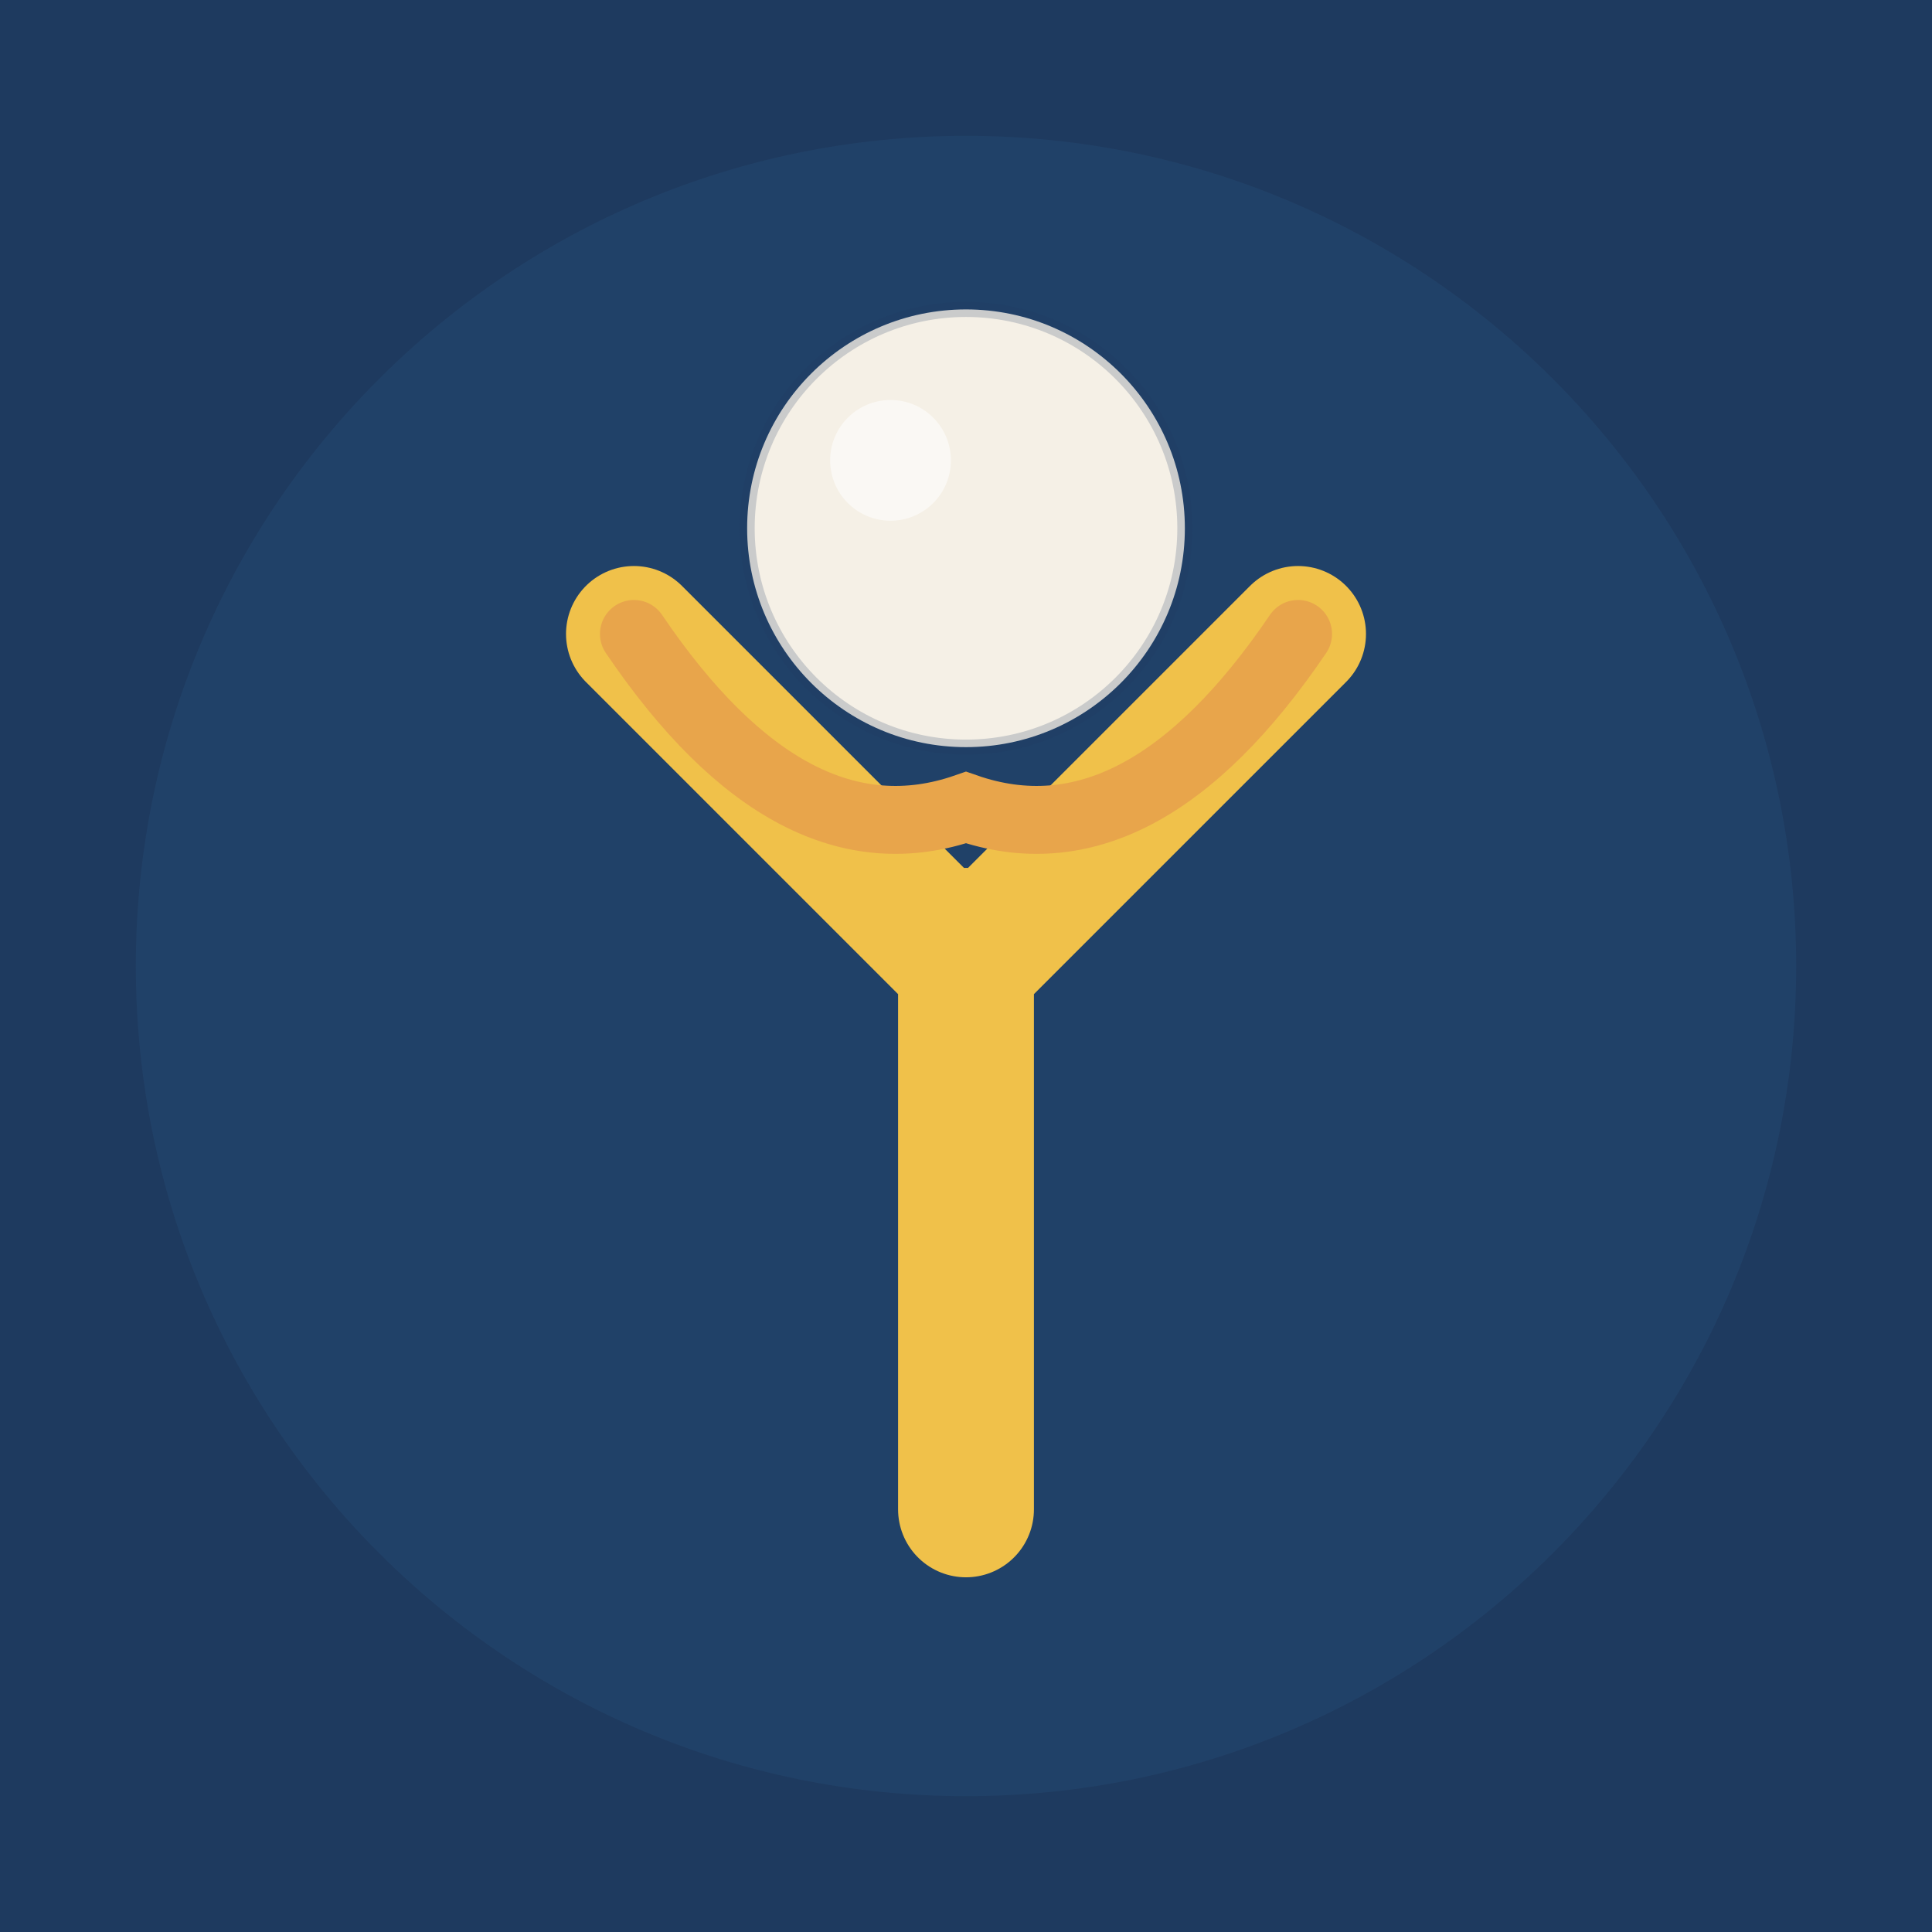
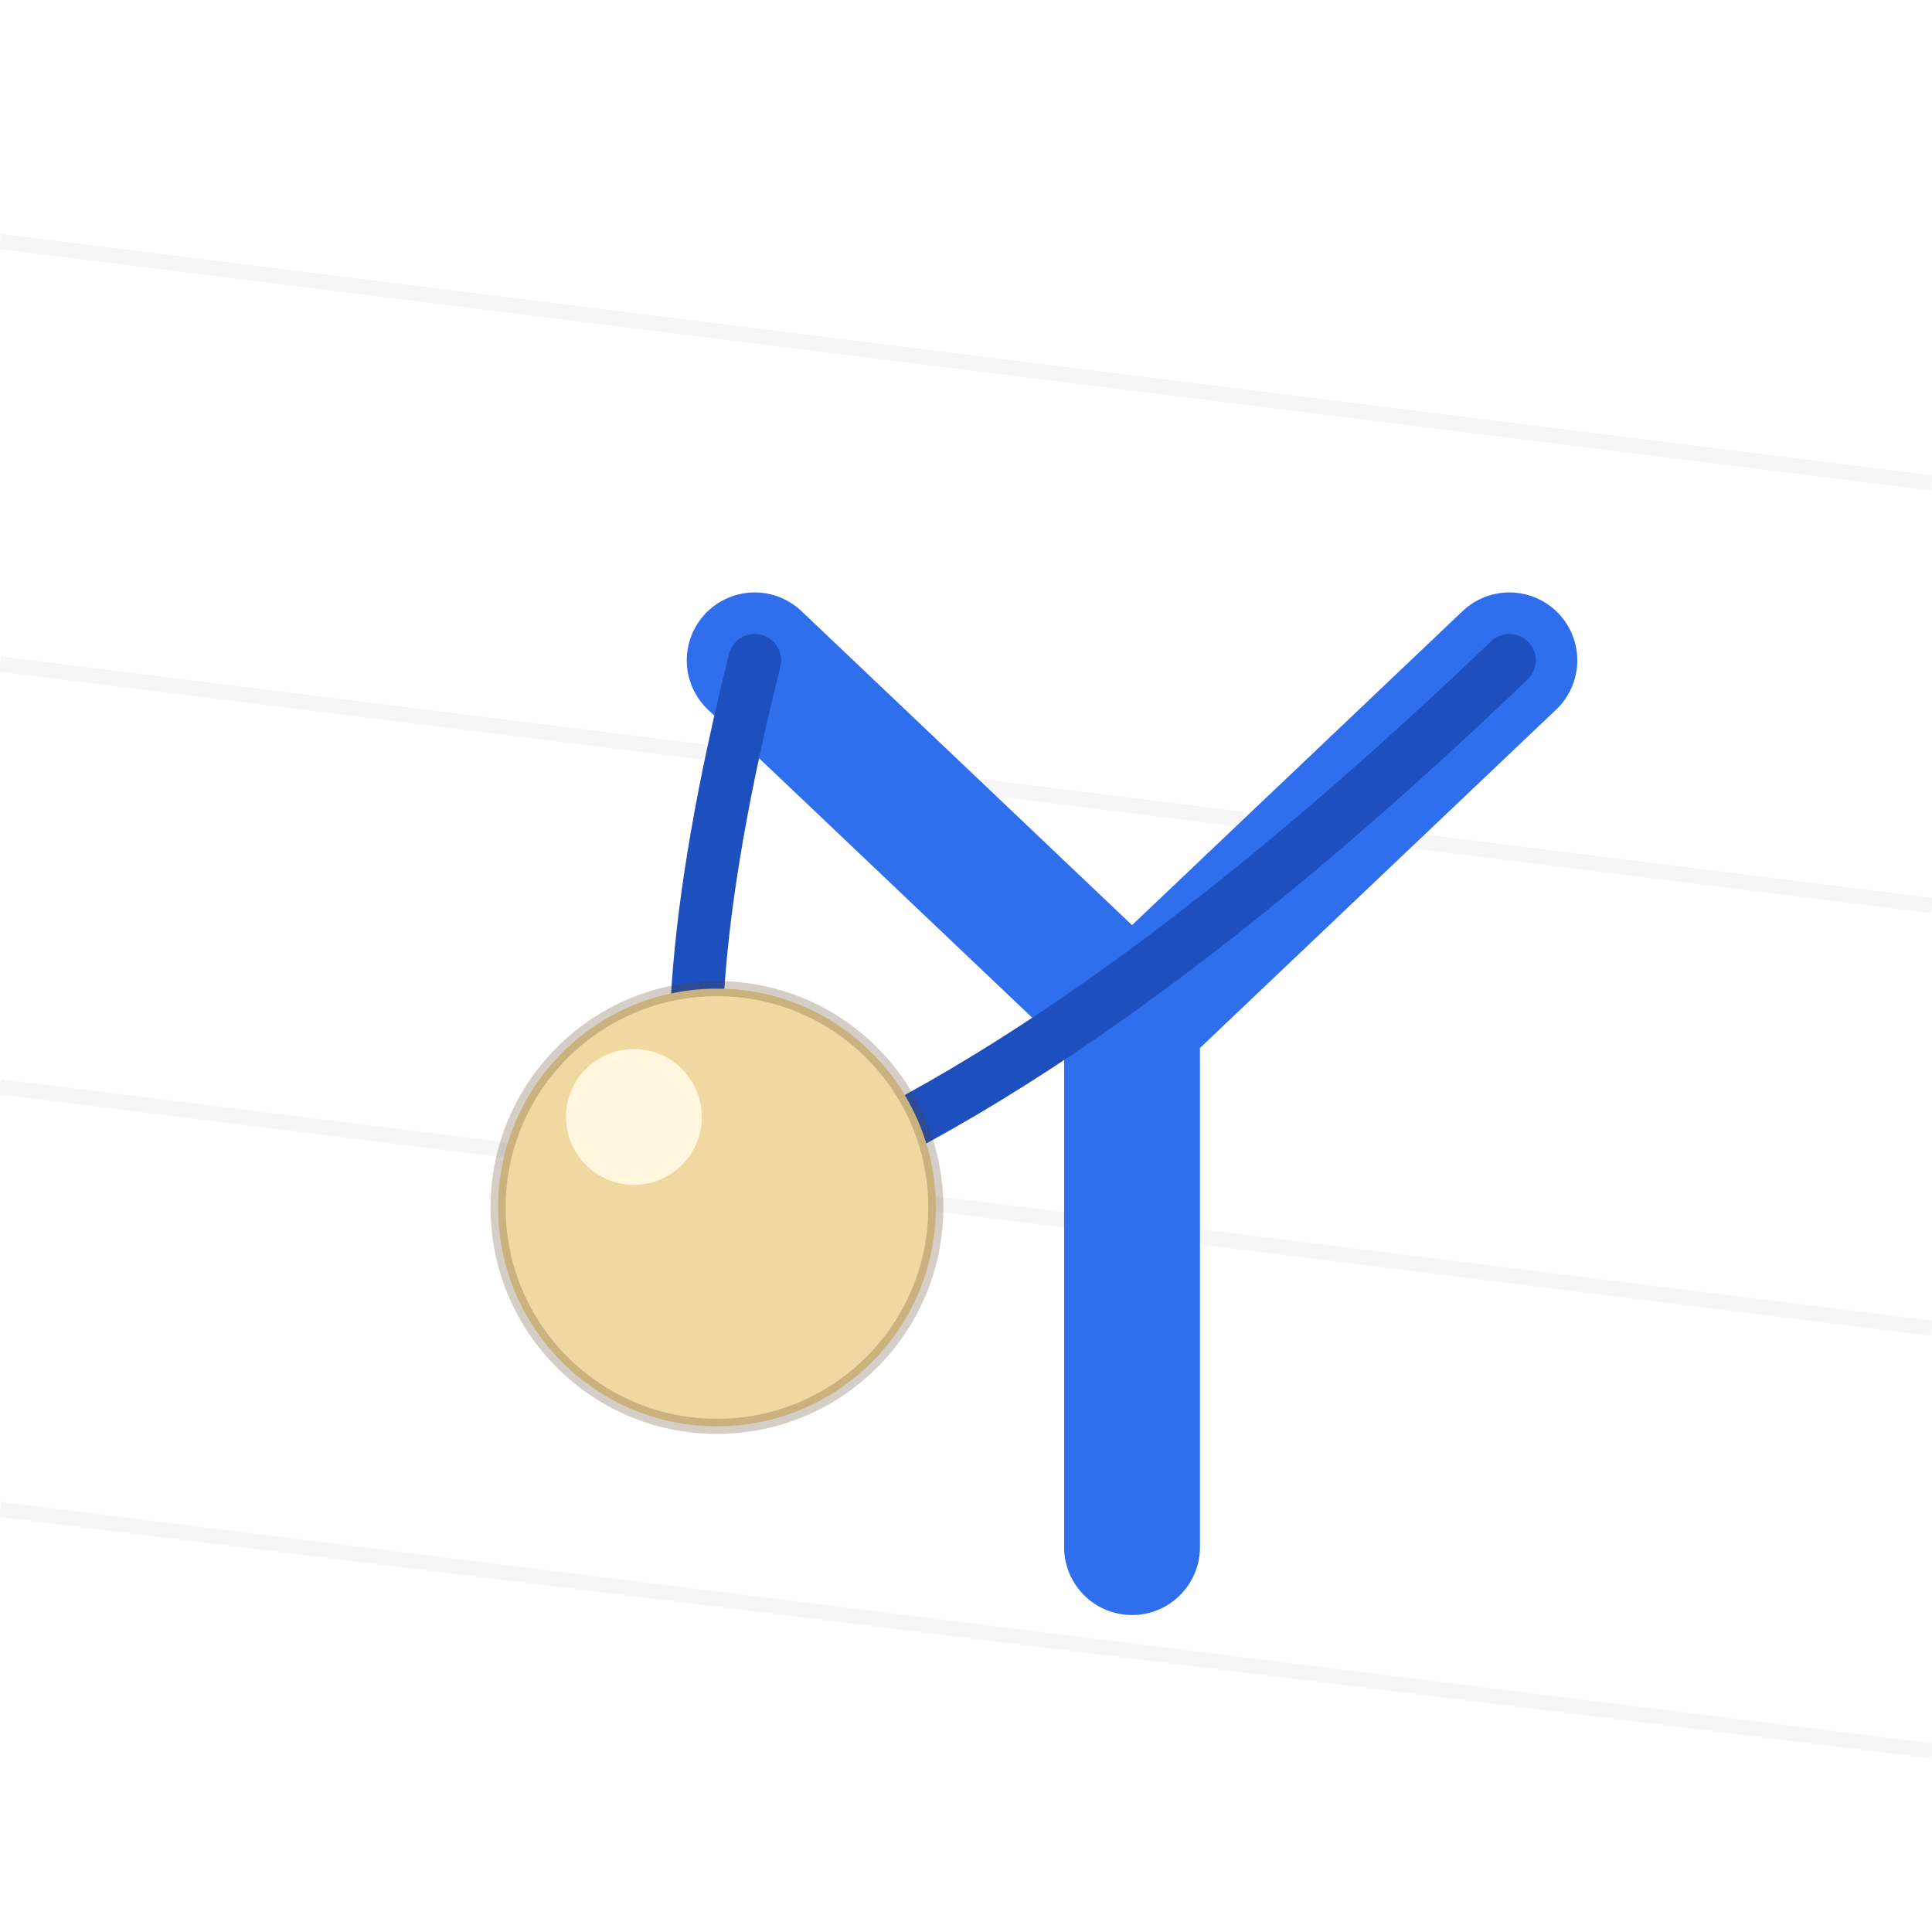
<svg xmlns="http://www.w3.org/2000/svg" viewBox="0 0 512 512" fill="none">
-   <rect width="512" height="512" fill="#1e3a5f" />
-   <circle cx="256" cy="256" r="220" fill="#244a73" opacity="0.45" />
-   <path d="M256 400V248M168 168L256 256L344 168" stroke="#f0c14a" stroke-width="36" stroke-linecap="round" stroke-linejoin="round" />
-   <path d="M168 168Q210 230 256 214Q302 230 344 168" stroke="#e8a54b" stroke-width="18" stroke-linecap="round" fill="none" />
-   <circle cx="256" cy="140" r="58" fill="#f5f0e6" />
-   <circle cx="236" cy="122" r="16" fill="rgba(255,255,255,0.55)" />
-   <circle cx="256" cy="140" r="58" stroke="rgba(30,58,95,0.2)" stroke-width="4" />
+   <rect width="512" height="512" fill="#ffffff" />
+   <g opacity="0.04" stroke="#111111" stroke-width="4">
+     <path d="M0 64L512 128M0 176L512 240M0 288L512 352M0 400L512 464" />
+   </g>
+   <path d="M300 410V270M200 175L300 270L400 175" stroke="#2f6fed" stroke-width="36" stroke-linecap="round" stroke-linejoin="round" />
+   <path d="M200 175Q175 275 190 320" stroke="#1d4fbf" stroke-width="14" stroke-linecap="round" fill="none" />
+   <path d="M400 175Q280 290 190 320" stroke="#1d4fbf" stroke-width="14" stroke-linecap="round" fill="none" />
+   <circle cx="190" cy="320" r="58" fill="#f0d9a0" />
+   <circle cx="168" cy="296" r="18" fill="#fff6dd" />
+   <circle cx="190" cy="320" r="58" stroke="rgba(90,60,30,0.25)" stroke-width="4" />
</svg>
